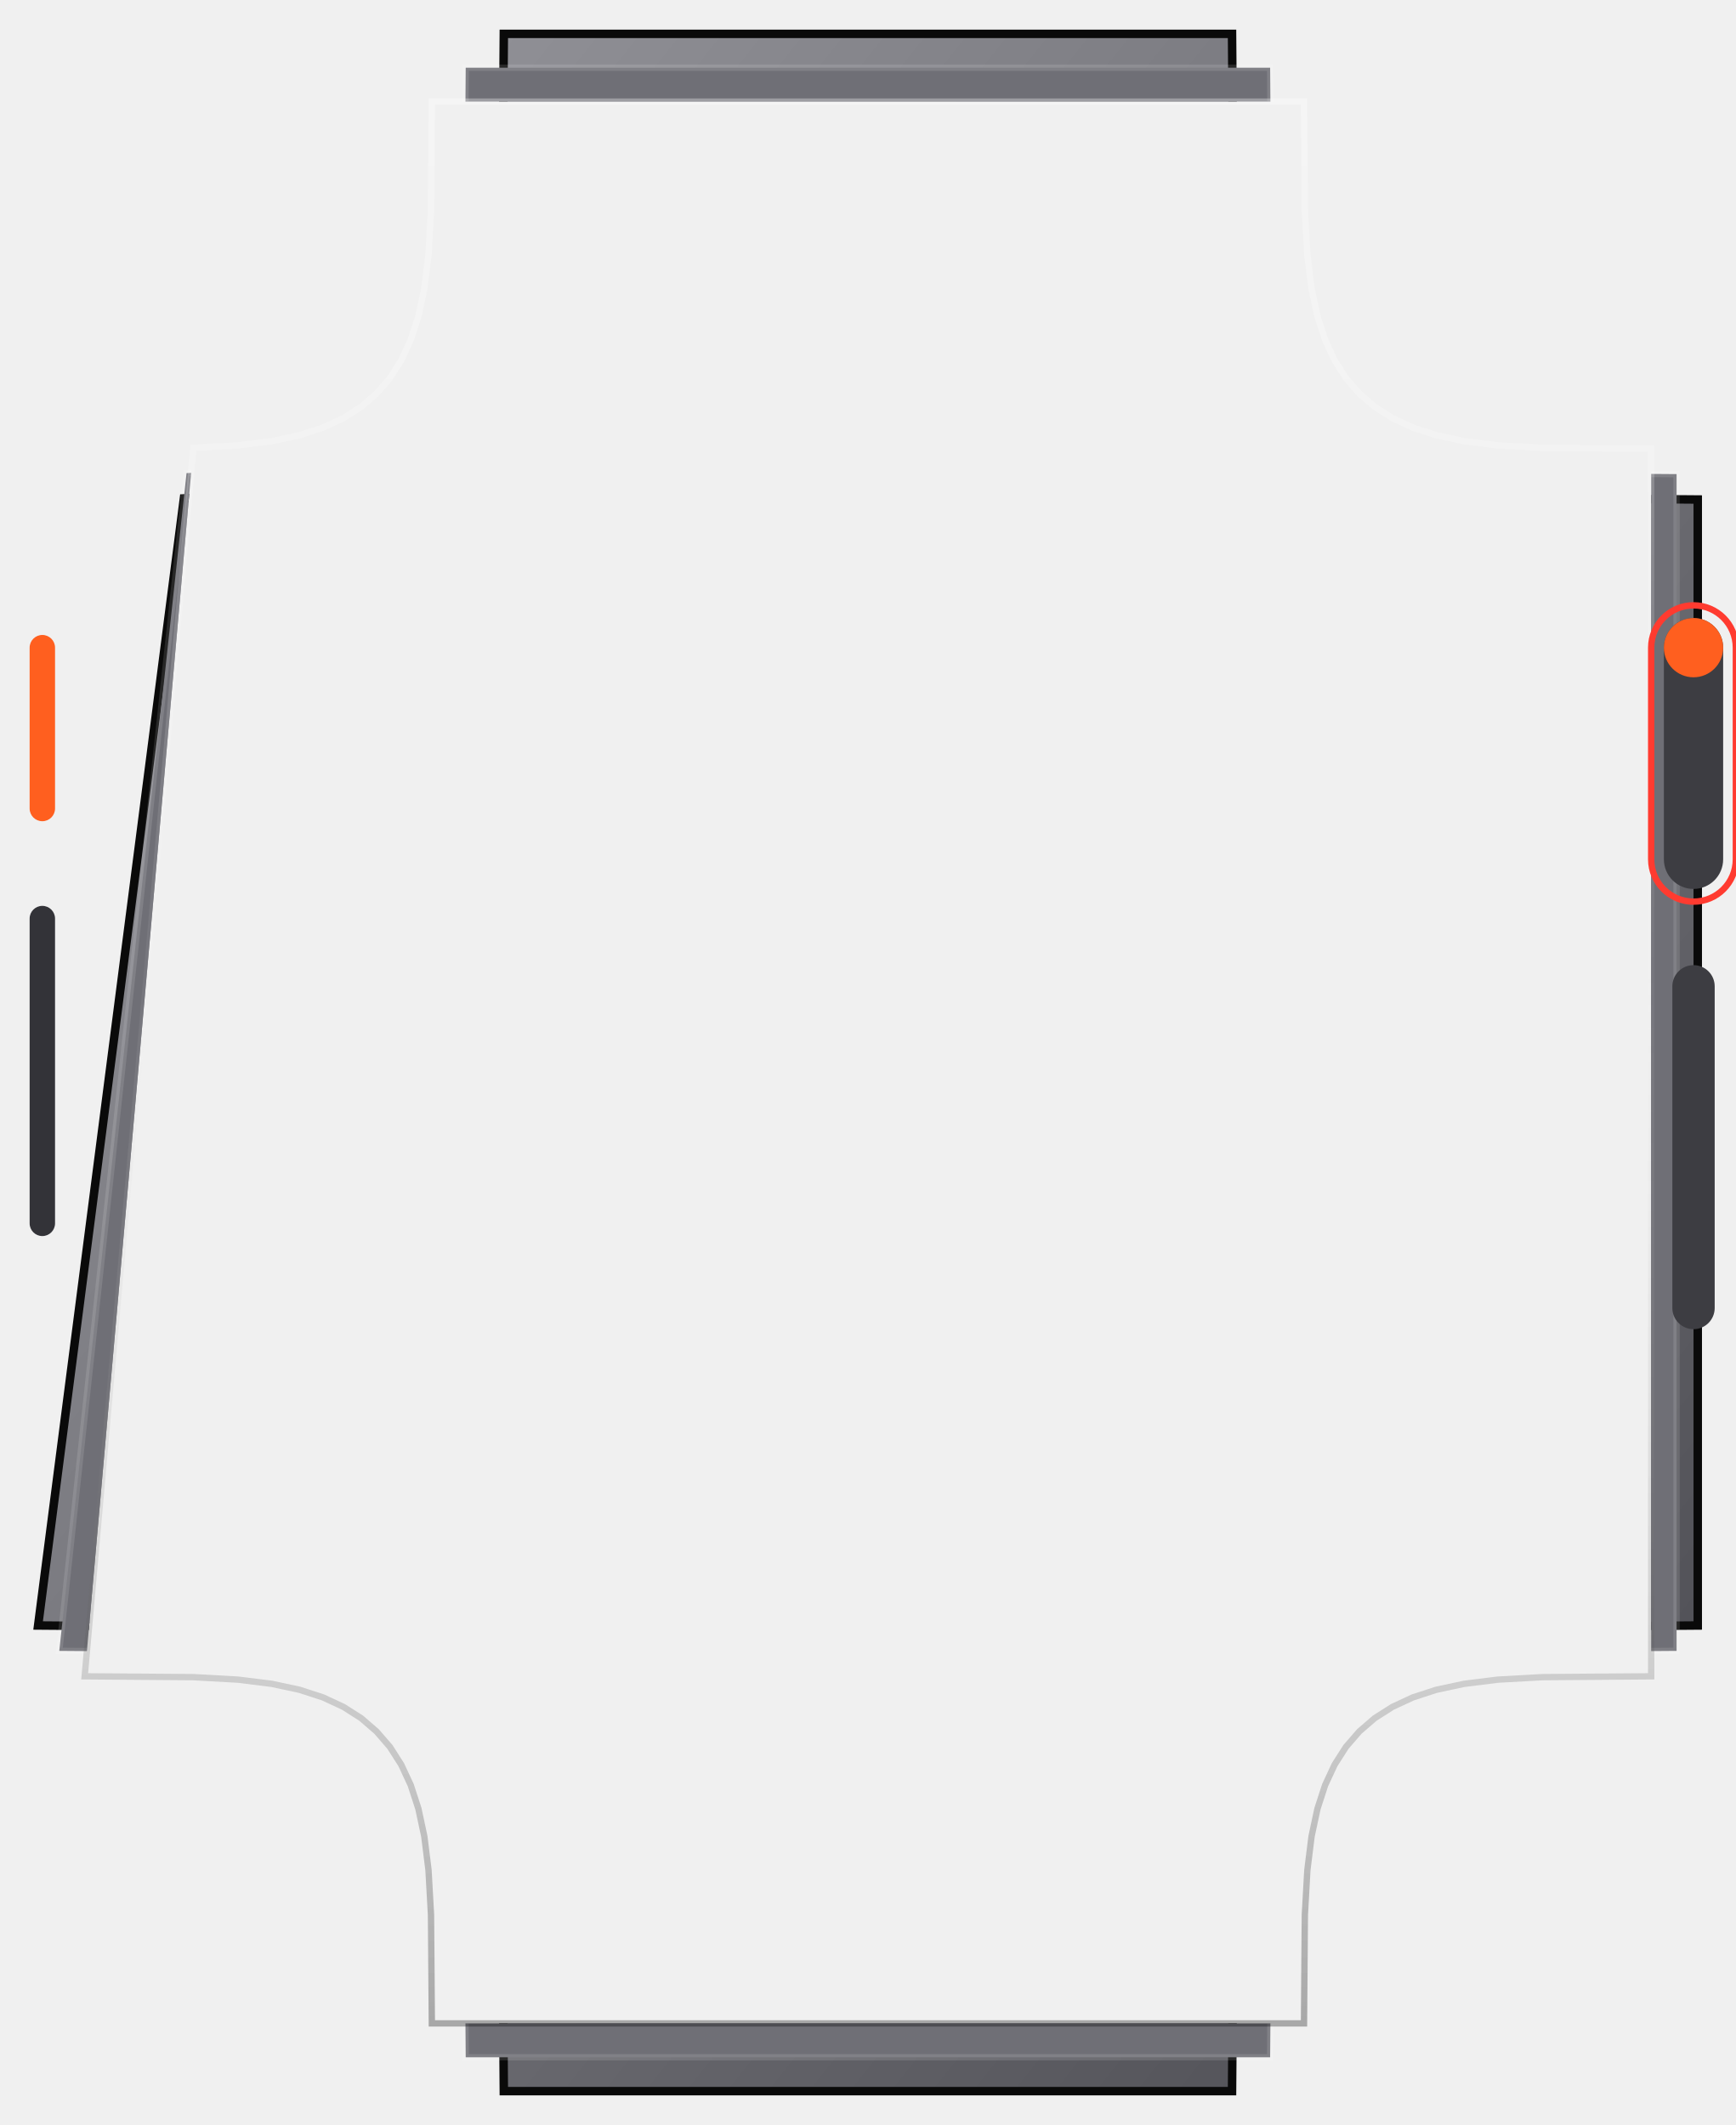
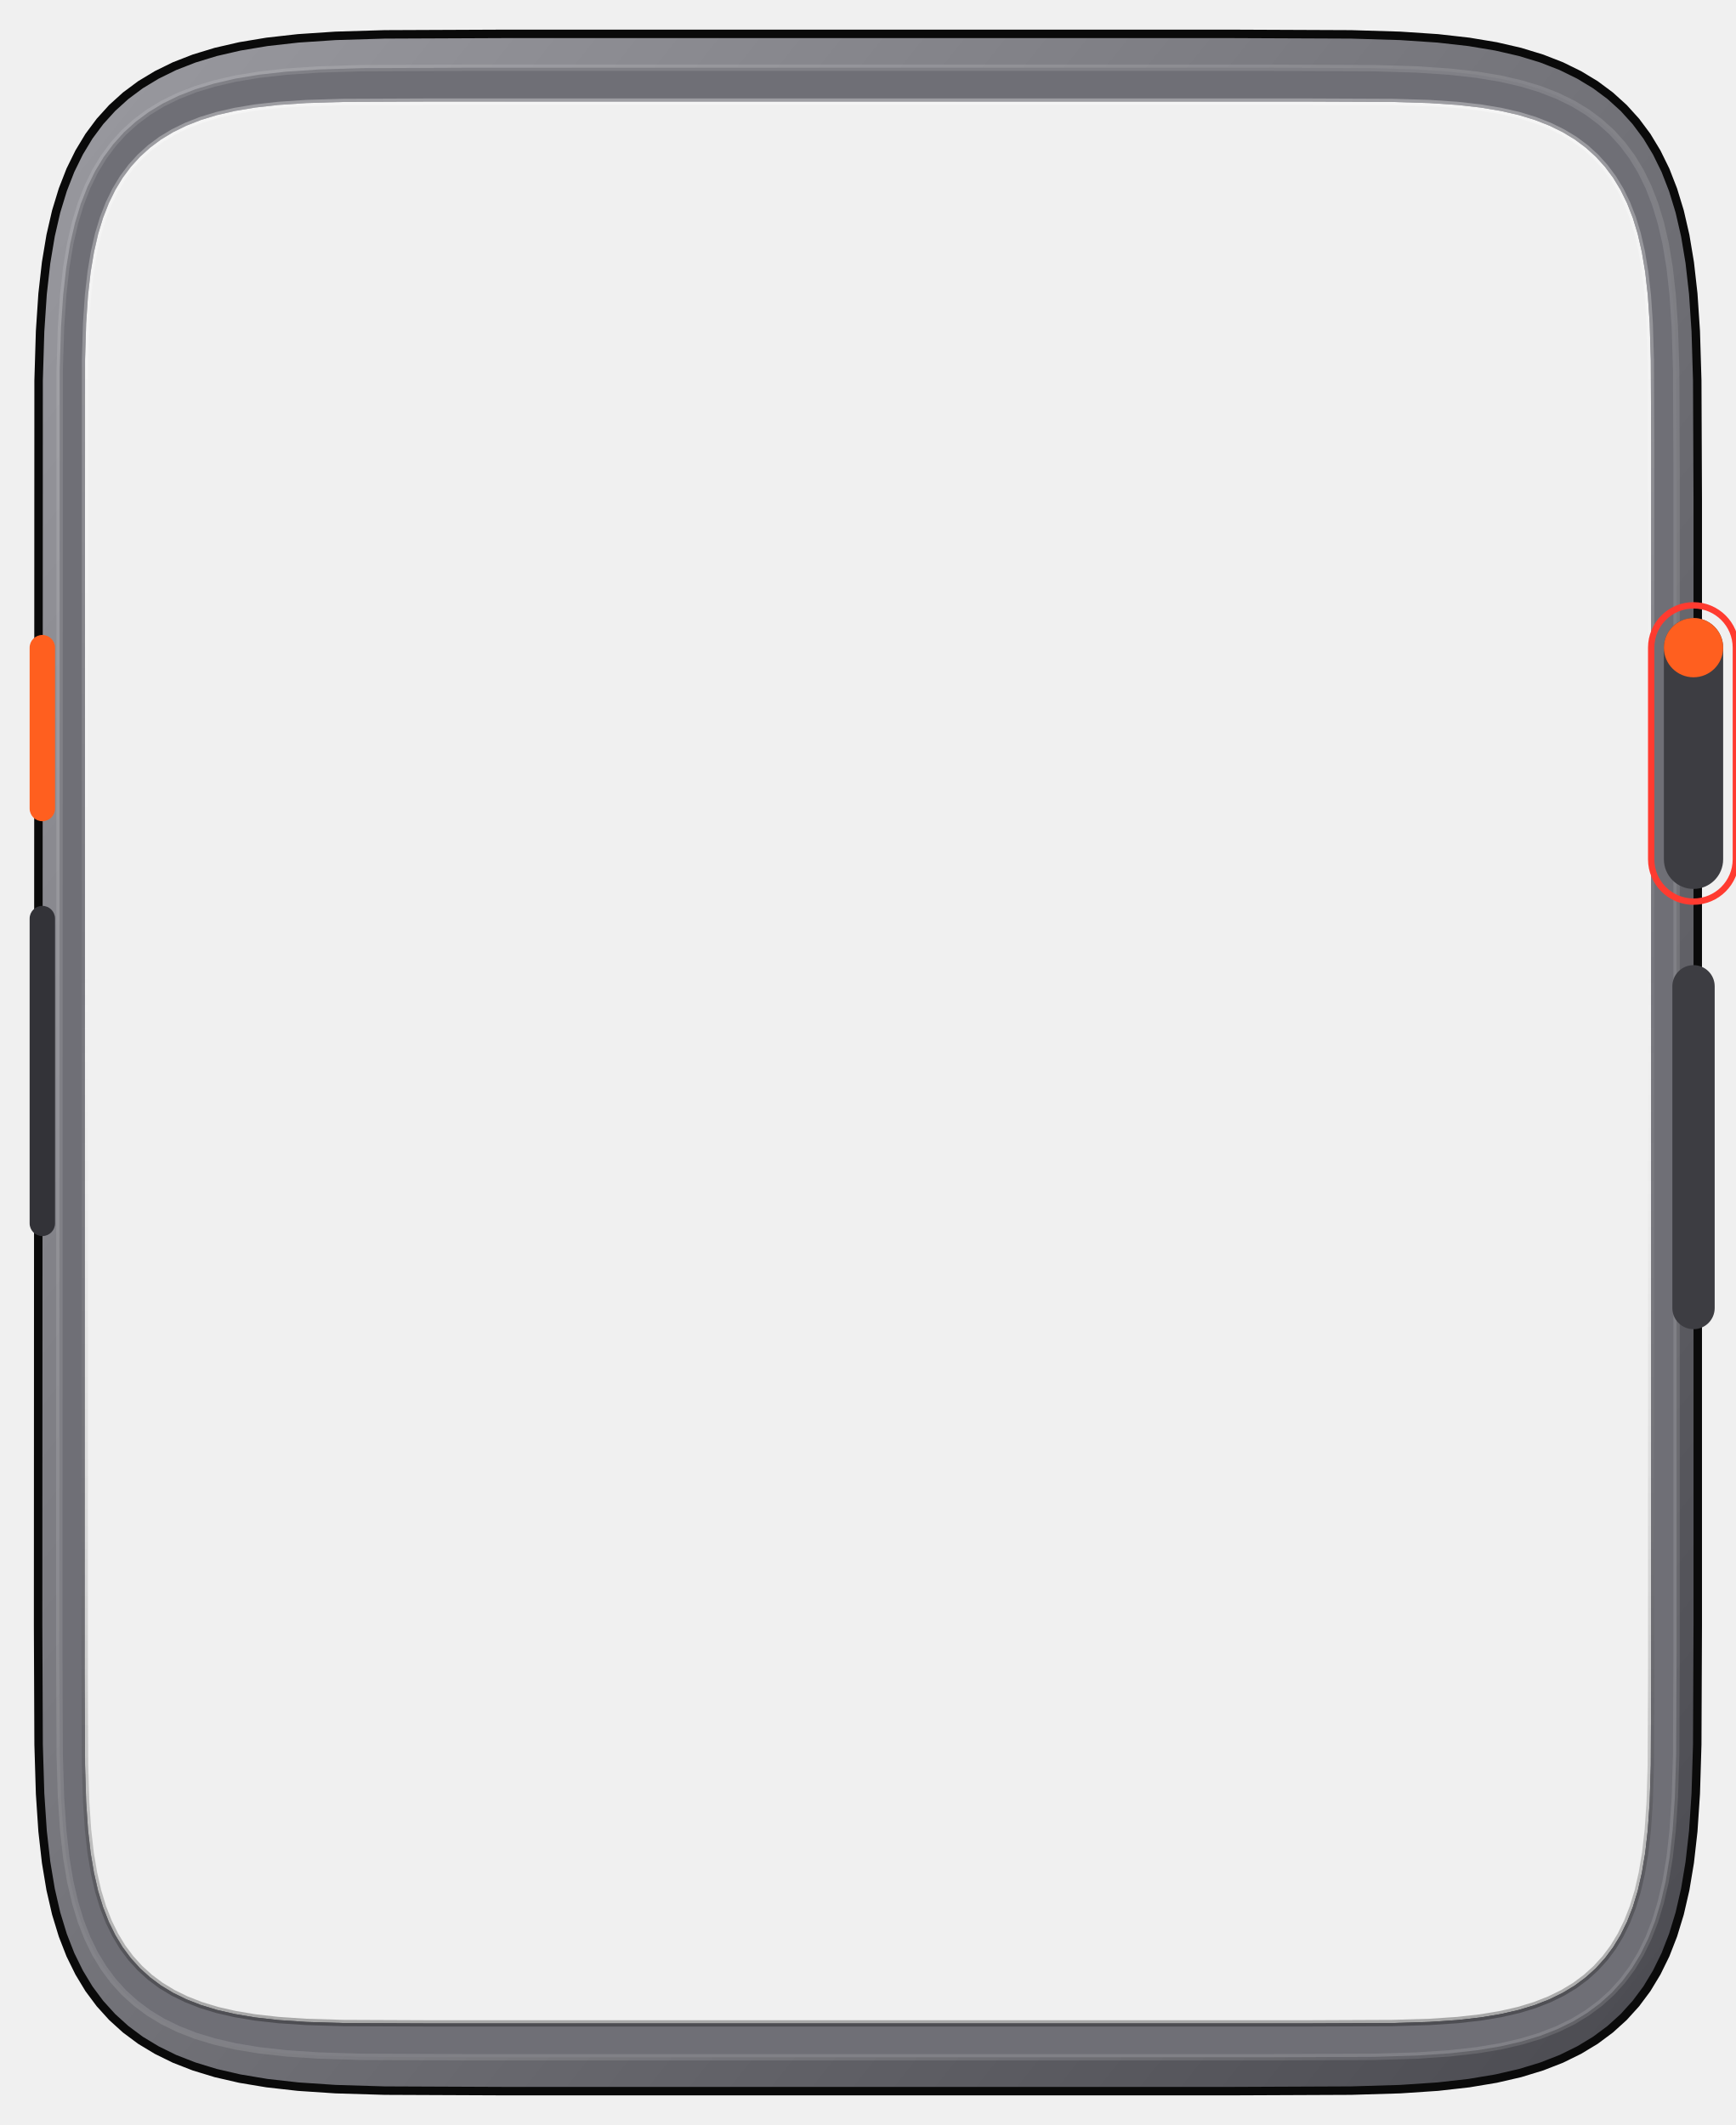
<svg xmlns="http://www.w3.org/2000/svg" width="410" height="502" viewBox="0 0 410 502" fill="none">
  <defs>
    <linearGradient id="wu-case" x1="0" y1="0" x2="1" y2="1">
      <stop offset="0" stop-color="#9a9aa0" />
      <stop offset="1" stop-color="#4a4a50" />
    </linearGradient>
    <linearGradient id="edgeHi" x1="0" y1="0" x2="0" y2="1">
      <stop offset="0" stop-color="rgba(255,255,255,0.32)" />
      <stop offset="0.45" stop-color="rgba(255,255,255,0.05)" />
      <stop offset="1" stop-color="rgba(0,0,0,0.30)" />
    </linearGradient>
    <mask id="wu-screen">
      <rect x="0" y="0" width="410" height="502" fill="white" />
-       <path d="M 102.00 24.00 L 308.00 24.00 L 308.20 49.67 L 308.79 60.22 L 309.78 68.18 L 311.18 74.73 L 312.99 80.30 L 315.23 85.12 L 317.90 89.31 L 321.05 92.95 L 324.69 96.10 L 328.88 98.77 L 333.70 101.01 L 339.27 102.82 L 345.82 104.22 L 353.78 105.21 L 364.33 105.80 L 390.00 106.00 L 390.00 396.00 L 364.33 396.20 L 353.78 396.79 L 345.82 397.78 L 339.27 399.18 L 333.70 400.99 L 328.88 403.23 L 324.69 405.90 L 321.05 409.05 L 317.90 412.69 L 315.23 416.88 L 312.99 421.70 L 311.18 427.27 L 309.78 433.82 L 308.79 441.78 L 308.20 452.33 L 308.00 478.00 L 102.00 478.00 L 101.80 452.33 L 101.21 441.78 L 100.22 433.82 L 98.82 427.27 L 97.01 421.70 L 94.77 416.88 L 92.10 412.69 L 88.95 409.05 L 85.31 405.90 L 81.12 403.23 L 76.30 400.99 L 70.73 399.18 L 64.18 397.78 L 56.22 396.79 L 45.67 396.20 L 20.00 396.00 L 20.00 396.00 L 45.67 105.80 L 56.22 105.21 L 64.18 104.22 L 70.73 102.82 L 76.30 101.01 L 81.12 98.77 L 85.31 96.10 L 88.95 92.95 L 92.10 89.31 L 94.77 85.12 L 97.01 80.30 L 98.82 74.73 L 100.22 68.18 L 101.21 60.22 L 101.80 49.67 L 102.00 24.00 Z" fill="black" />
+       <path d="M 102.00 24.00 L 308.00 24.00 L 328.97 24.09 L 337.63 24.35 L 344.22 24.79 L 349.72 25.41 L 354.49 26.21 L 358.73 27.18 L 362.53 28.34 L 365.98 29.69 L 369.12 31.23 L 371.98 32.96 L 374.58 34.90 L 376.95 37.05 L 379.10 39.42 L 381.04 42.02 L 382.77 44.88 L 384.31 48.02 L 385.66 51.47 L 386.82 55.27 L 387.79 59.51 L 388.59 64.28 L 389.21 69.78 L 389.65 76.37 L 389.91 85.03 L 390.00 106.00 L 390.00 396.00 L 389.91 416.97 L 389.65 425.63 L 389.21 432.22 L 388.59 437.72 L 387.79 442.49 L 386.82 446.73 L 385.66 450.53 L 384.31 453.98 L 382.77 457.12 L 381.04 459.98 L 379.10 462.58 L 376.95 464.95 L 374.58 467.10 L 371.98 469.04 L 369.12 470.77 L 365.98 472.31 L 362.53 473.66 L 358.73 474.82 L 354.49 475.79 L 349.72 476.59 L 344.22 477.21 L 337.63 477.65 L 328.97 477.91 L 308.00 478.00 L 102.00 478.00 L 81.03 477.91 L 72.37 477.65 L 65.78 477.21 L 60.28 476.59 L 55.51 475.79 L 51.27 474.82 L 47.47 473.66 L 44.02 472.31 L 40.88 470.77 L 38.02 469.04 L 35.42 467.10 L 33.05 464.95 L 30.90 462.58 L 28.96 459.98 L 27.23 457.12 L 25.69 453.98 L 24.34 450.53 L 23.18 446.73 L 22.21 442.49 L 21.41 437.72 L 20.79 432.22 L 20.35 425.63 L 20.09 416.97 L 20.00 396.00 L 20.00 396.00 L 20.09 85.03 L 20.35 76.37 L 20.79 69.78 L 21.41 64.28 L 22.21 59.51 L 23.18 55.27 L 24.34 51.47 L 25.69 48.02 L 27.23 44.88 L 28.96 42.02 L 30.90 39.42 L 33.05 37.05 L 35.42 34.90 L 38.02 32.96 L 40.88 31.23 L 44.02 29.69 L 47.47 28.34 L 51.27 27.18 L 55.51 26.21 L 60.28 25.41 L 65.78 24.79 L 72.37 24.35 L 81.03 24.09 L 102.00 24.00 Z" fill="black" />
    </mask>
  </defs>
-   <path d="M 119.00 8.00 L 291.00 8.00 L 291.27 42.44 L 292.06 56.59 L 293.39 67.27 L 295.27 76.05 L 297.70 83.52 L 300.70 89.99 L 304.29 95.61 L 308.50 100.50 L 313.39 104.71 L 319.01 108.30 L 325.48 111.30 L 332.95 113.73 L 341.73 115.61 L 352.41 116.94 L 366.56 117.73 L 401.00 118.00 L 401.00 384.00 L 366.56 384.27 L 352.41 385.06 L 341.73 386.39 L 332.95 388.27 L 325.48 390.70 L 319.01 393.70 L 313.39 397.29 L 308.50 401.50 L 304.29 406.39 L 300.70 412.01 L 297.70 418.48 L 295.27 425.95 L 293.39 434.73 L 292.06 445.41 L 291.27 459.56 L 291.00 494.00 L 119.00 494.00 L 118.73 459.56 L 117.94 445.41 L 116.61 434.73 L 114.73 425.95 L 112.30 418.48 L 109.30 412.01 L 105.71 406.39 L 101.50 401.50 L 96.61 397.29 L 90.99 393.70 L 84.52 390.70 L 77.05 388.27 L 68.27 386.39 L 57.59 385.06 L 43.44 384.27 L 9.00 384.00 L 9.00 384.00 L 43.44 117.73 L 57.59 116.94 L 68.27 115.61 L 77.05 113.73 L 84.52 111.30 L 90.99 108.30 L 96.61 104.71 L 101.50 100.50 L 105.71 95.61 L 109.30 89.99 L 112.30 83.52 L 114.73 76.05 L 116.61 67.27 L 117.94 56.59 L 118.73 42.44 L 119.00 8.00 Z" fill="url(#wu-case)" stroke="#0a0a0a" stroke-width="2" mask="url(#wu-screen)" />
-   <path d="M 110.00 16.00 L 300.00 16.00 L 300.23 46.06 L 300.93 58.40 L 302.09 67.72 L 303.73 75.39 L 305.85 81.91 L 308.46 87.56 L 311.60 92.46 L 315.27 96.73 L 319.54 100.40 L 324.44 103.54 L 330.09 106.15 L 336.61 108.27 L 344.28 109.91 L 353.60 111.07 L 365.94 111.77 L 396.00 112.00 L 396.00 390.00 L 365.94 390.23 L 353.60 390.93 L 344.28 392.09 L 336.61 393.73 L 330.09 395.85 L 324.44 398.46 L 319.54 401.60 L 315.27 405.27 L 311.60 409.54 L 308.46 414.44 L 305.85 420.09 L 303.73 426.61 L 302.09 434.28 L 300.93 443.60 L 300.23 455.94 L 300.00 486.00 L 110.00 486.00 L 109.77 455.94 L 109.07 443.60 L 107.91 434.28 L 106.27 426.61 L 104.15 420.09 L 101.54 414.44 L 98.40 409.54 L 94.73 405.27 L 90.46 401.60 L 85.56 398.46 L 79.91 395.85 L 73.39 393.73 L 65.72 392.09 L 56.40 390.93 L 44.06 390.23 L 14.00 390.00 L 14.00 390.00 L 44.06 111.77 L 56.40 111.07 L 65.72 109.91 L 73.39 108.27 L 79.91 106.15 L 85.56 103.54 L 90.46 100.40 L 94.73 96.73 L 98.40 92.46 L 101.54 87.56 L 104.15 81.91 L 106.27 75.39 L 107.91 67.72 L 109.07 58.40 L 109.77 46.06 L 110.00 16.00 Z" fill="#6f6f76" mask="url(#wu-screen)" />
-   <path d="M 110.00 16.00 L 300.00 16.00 L 300.23 46.06 L 300.93 58.40 L 302.09 67.72 L 303.73 75.39 L 305.85 81.91 L 308.46 87.56 L 311.60 92.46 L 315.27 96.73 L 319.54 100.40 L 324.44 103.54 L 330.09 106.15 L 336.61 108.27 L 344.28 109.91 L 353.60 111.07 L 365.94 111.77 L 396.00 112.00 L 396.00 390.00 L 365.94 390.23 L 353.60 390.93 L 344.28 392.09 L 336.61 393.73 L 330.09 395.85 L 324.44 398.46 L 319.54 401.60 L 315.27 405.27 L 311.60 409.54 L 308.46 414.44 L 305.85 420.09 L 303.73 426.61 L 302.09 434.28 L 300.93 443.60 L 300.23 455.94 L 300.00 486.00 L 110.00 486.00 L 109.77 455.94 L 109.07 443.60 L 107.91 434.28 L 106.27 426.61 L 104.15 420.09 L 101.54 414.44 L 98.40 409.54 L 94.73 405.27 L 90.46 401.60 L 85.56 398.46 L 79.91 395.85 L 73.39 393.73 L 65.72 392.09 L 56.40 390.93 L 44.06 390.23 L 14.00 390.00 L 14.00 390.00 L 44.06 111.77 L 56.40 111.07 L 65.72 109.91 L 73.39 108.27 L 79.91 106.15 L 85.56 103.54 L 90.46 100.40 L 94.73 96.73 L 98.40 92.46 L 101.54 87.56 L 104.15 81.91 L 106.27 75.39 L 107.91 67.72 L 109.07 58.40 L 109.77 46.06 L 110.00 16.00 Z" fill="none" stroke="rgba(255,255,255,0.12)" stroke-width="1.5" mask="url(#wu-screen)" />
-   <path d="M 102.00 24.00 L 308.00 24.00 L 308.20 49.67 L 308.79 60.22 L 309.78 68.18 L 311.18 74.73 L 312.99 80.30 L 315.23 85.12 L 317.90 89.31 L 321.05 92.95 L 324.69 96.10 L 328.88 98.77 L 333.70 101.01 L 339.27 102.82 L 345.82 104.22 L 353.78 105.21 L 364.33 105.80 L 390.00 106.00 L 390.00 396.00 L 364.33 396.20 L 353.78 396.79 L 345.82 397.78 L 339.27 399.18 L 333.70 400.99 L 328.88 403.23 L 324.69 405.90 L 321.05 409.05 L 317.90 412.69 L 315.23 416.88 L 312.99 421.70 L 311.18 427.27 L 309.78 433.82 L 308.79 441.78 L 308.20 452.33 L 308.00 478.00 L 102.00 478.00 L 101.80 452.33 L 101.21 441.78 L 100.22 433.82 L 98.82 427.27 L 97.01 421.70 L 94.77 416.88 L 92.10 412.69 L 88.95 409.05 L 85.31 405.90 L 81.12 403.23 L 76.30 400.99 L 70.73 399.18 L 64.18 397.78 L 56.22 396.79 L 45.67 396.20 L 20.00 396.00 L 20.00 396.00 L 45.67 105.80 L 56.22 105.21 L 64.18 104.22 L 70.73 102.82 L 76.30 101.01 L 81.12 98.77 L 85.31 96.10 L 88.95 92.95 L 92.10 89.31 L 94.77 85.12 L 97.01 80.30 L 98.82 74.73 L 100.22 68.18 L 101.21 60.22 L 101.80 49.67 L 102.00 24.00 Z" fill="none" stroke="url(#edgeHi)" stroke-width="1.5" />
+   <path d="M 119.00 8.00 L 291.00 8.00 L 319.13 8.12 L 330.74 8.47 L 339.59 9.06 L 346.96 9.89 L 353.37 10.96 L 359.05 12.27 L 364.16 13.83 L 368.78 15.63 L 372.99 17.70 L 376.83 20.02 L 380.32 22.62 L 383.50 25.50 L 386.38 28.68 L 388.98 32.17 L 391.30 36.01 L 393.37 40.22 L 395.17 44.84 L 396.73 49.95 L 398.04 55.63 L 399.11 62.04 L 399.94 69.41 L 400.53 78.26 L 400.88 89.87 L 401.00 118.00 L 401.00 384.00 L 400.88 412.13 L 400.53 423.74 L 399.94 432.59 L 399.11 439.96 L 398.04 446.37 L 396.73 452.05 L 395.17 457.16 L 393.37 461.78 L 391.30 465.99 L 388.98 469.83 L 386.38 473.32 L 383.50 476.50 L 380.32 479.38 L 376.83 481.98 L 372.99 484.30 L 368.78 486.37 L 364.16 488.17 L 359.05 489.73 L 353.37 491.04 L 346.96 492.11 L 339.59 492.94 L 330.74 493.53 L 319.13 493.88 L 291.00 494.00 L 119.00 494.00 L 90.87 493.88 L 79.26 493.53 L 70.41 492.94 L 63.04 492.11 L 56.63 491.04 L 50.95 489.73 L 45.84 488.17 L 41.22 486.37 L 37.01 484.30 L 33.17 481.98 L 29.68 479.38 L 26.50 476.50 L 23.62 473.32 L 21.02 469.83 L 18.70 465.99 L 16.63 461.78 L 14.83 457.16 L 13.27 452.05 L 11.96 446.37 L 10.89 439.96 L 10.06 432.59 L 9.47 423.74 L 9.12 412.13 L 9.00 384.00 L 9.00 384.00 L 9.12 89.87 L 9.47 78.26 L 10.06 69.41 L 10.89 62.04 L 11.96 55.63 L 13.27 49.95 L 14.83 44.84 L 16.63 40.22 L 18.70 36.01 L 21.02 32.17 L 23.62 28.68 L 26.50 25.50 L 29.68 22.62 L 33.17 20.02 L 37.01 17.70 L 41.22 15.63 L 45.84 13.83 L 50.95 12.27 L 56.63 10.96 L 63.04 9.89 L 70.41 9.06 L 79.26 8.47 L 90.87 8.12 L 119.00 8.00 Z" fill="url(#wu-case)" stroke="#0a0a0a" stroke-width="2" mask="url(#wu-screen)" />
+   <path d="M 110.00 16.00 L 300.00 16.00 L 324.55 16.10 L 334.68 16.41 L 342.40 16.93 L 348.84 17.65 L 354.43 18.58 L 359.39 19.73 L 363.84 21.08 L 367.88 22.66 L 371.56 24.46 L 374.90 26.49 L 377.95 28.76 L 380.73 31.27 L 383.24 34.05 L 385.51 37.10 L 387.54 40.44 L 389.34 44.12 L 390.92 48.16 L 392.27 52.61 L 393.42 57.57 L 394.35 63.16 L 395.07 69.60 L 395.59 77.32 L 395.90 87.45 L 396.00 112.00 L 396.00 390.00 L 395.90 414.55 L 395.59 424.68 L 395.07 432.40 L 394.35 438.84 L 393.42 444.43 L 392.27 449.39 L 390.92 453.84 L 389.34 457.88 L 387.54 461.56 L 385.51 464.90 L 383.24 467.95 L 380.73 470.73 L 377.95 473.24 L 374.90 475.51 L 371.56 477.54 L 367.88 479.34 L 363.84 480.92 L 359.39 482.27 L 354.43 483.42 L 348.84 484.35 L 342.40 485.07 L 334.68 485.59 L 324.55 485.90 L 300.00 486.00 L 110.00 486.00 L 85.45 485.90 L 75.32 485.59 L 67.60 485.07 L 61.16 484.35 L 55.57 483.42 L 50.61 482.27 L 46.16 480.92 L 42.12 479.34 L 38.44 477.54 L 35.10 475.51 L 32.05 473.24 L 29.27 470.73 L 26.76 467.95 L 24.49 464.90 L 22.46 461.56 L 20.66 457.88 L 19.08 453.84 L 17.73 449.39 L 16.58 444.43 L 15.65 438.84 L 14.93 432.40 L 14.41 424.68 L 14.10 414.55 L 14.00 390.00 L 14.00 390.00 L 14.10 87.45 L 14.41 77.32 L 14.93 69.60 L 15.65 63.16 L 16.58 57.57 L 17.73 52.61 L 19.08 48.16 L 20.66 44.12 L 22.46 40.44 L 24.49 37.10 L 26.76 34.05 L 29.27 31.27 L 32.05 28.76 L 35.10 26.49 L 38.44 24.46 L 42.12 22.66 L 46.16 21.08 L 50.61 19.73 L 55.57 18.58 L 61.16 17.65 L 67.60 16.93 L 75.32 16.41 L 85.45 16.10 L 110.00 16.00 Z" fill="#6f6f76" mask="url(#wu-screen)" />
+   <path d="M 110.00 16.00 L 300.00 16.00 L 324.55 16.10 L 334.68 16.41 L 342.40 16.93 L 348.84 17.65 L 354.43 18.58 L 359.39 19.73 L 363.84 21.08 L 367.88 22.66 L 371.56 24.46 L 374.90 26.49 L 377.95 28.76 L 380.73 31.27 L 383.24 34.05 L 385.51 37.10 L 387.54 40.44 L 389.34 44.12 L 390.92 48.16 L 392.27 52.61 L 393.42 57.57 L 394.35 63.16 L 395.07 69.60 L 395.59 77.32 L 395.90 87.45 L 396.00 112.00 L 396.00 390.00 L 395.90 414.55 L 395.59 424.68 L 395.07 432.40 L 394.35 438.84 L 393.42 444.43 L 392.27 449.39 L 390.92 453.84 L 389.34 457.88 L 387.54 461.56 L 385.51 464.90 L 383.24 467.95 L 380.73 470.73 L 377.95 473.24 L 374.90 475.51 L 371.56 477.54 L 367.88 479.34 L 363.84 480.92 L 359.39 482.27 L 354.43 483.42 L 348.84 484.35 L 342.40 485.07 L 334.68 485.59 L 324.55 485.90 L 300.00 486.00 L 110.00 486.00 L 85.45 485.90 L 75.32 485.59 L 67.60 485.07 L 61.16 484.35 L 55.57 483.42 L 50.61 482.27 L 46.16 480.92 L 42.12 479.34 L 38.44 477.54 L 35.10 475.51 L 32.05 473.24 L 29.27 470.73 L 26.76 467.95 L 24.49 464.90 L 22.46 461.56 L 20.66 457.88 L 19.08 453.84 L 17.73 449.39 L 16.58 444.43 L 15.65 438.84 L 14.93 432.40 L 14.41 424.68 L 14.10 414.55 L 14.00 390.00 L 14.00 390.00 L 14.10 87.45 L 14.41 77.32 L 14.93 69.60 L 15.65 63.16 L 16.58 57.57 L 17.73 52.61 L 19.08 48.16 L 20.66 44.12 L 22.46 40.44 L 24.49 37.10 L 26.76 34.05 L 29.27 31.27 L 32.05 28.76 L 35.10 26.49 L 38.44 24.46 L 42.12 22.66 L 46.16 21.08 L 50.61 19.73 L 55.57 18.58 L 61.16 17.65 L 67.60 16.93 L 75.32 16.41 L 85.45 16.10 L 110.00 16.00 Z" fill="none" stroke="rgba(255,255,255,0.12)" stroke-width="1.5" mask="url(#wu-screen)" />
+   <path d="M 102.00 24.00 L 308.00 24.00 L 328.97 24.09 L 337.63 24.35 L 344.22 24.79 L 349.72 25.41 L 354.49 26.21 L 358.73 27.18 L 362.53 28.34 L 365.98 29.69 L 369.12 31.23 L 371.98 32.96 L 374.58 34.90 L 376.95 37.05 L 379.10 39.42 L 381.04 42.02 L 382.77 44.88 L 384.31 48.02 L 385.66 51.47 L 386.82 55.27 L 387.79 59.51 L 388.59 64.28 L 389.21 69.78 L 389.65 76.37 L 389.91 85.03 L 390.00 106.00 L 390.00 396.00 L 389.91 416.97 L 389.65 425.63 L 389.21 432.22 L 388.59 437.72 L 387.79 442.49 L 386.82 446.73 L 385.66 450.53 L 384.31 453.98 L 382.77 457.12 L 381.04 459.98 L 379.10 462.58 L 376.95 464.95 L 374.58 467.10 L 371.98 469.04 L 369.12 470.77 L 365.98 472.31 L 362.53 473.66 L 358.73 474.82 L 354.49 475.79 L 349.72 476.59 L 344.22 477.21 L 337.63 477.65 L 328.97 477.91 L 308.00 478.00 L 102.00 478.00 L 81.03 477.91 L 72.37 477.65 L 65.78 477.21 L 60.28 476.59 L 55.51 475.79 L 51.27 474.82 L 47.47 473.66 L 44.02 472.31 L 40.88 470.77 L 38.02 469.04 L 35.42 467.10 L 33.05 464.95 L 30.90 462.58 L 28.96 459.98 L 27.23 457.12 L 25.69 453.98 L 24.34 450.53 L 23.18 446.73 L 22.21 442.49 L 21.41 437.72 L 20.79 432.22 L 20.35 425.63 L 20.09 416.97 L 20.00 396.00 L 20.00 396.00 L 20.09 85.03 L 20.35 76.37 L 20.79 69.78 L 21.41 64.28 L 22.21 59.51 L 23.18 55.27 L 24.34 51.47 L 25.69 48.02 L 27.23 44.88 L 28.96 42.02 L 30.90 39.42 L 33.05 37.05 L 35.42 34.90 L 38.02 32.96 L 40.88 31.23 L 44.02 29.69 L 47.47 28.34 L 51.27 27.18 L 55.51 26.21 L 60.28 25.41 L 65.78 24.79 L 72.37 24.35 L 81.03 24.09 L 102.00 24.00 Z" fill="none" stroke="url(#edgeHi)" stroke-width="1.5" />
  <rect x="390" y="143" width="20" height="70" rx="10" fill="none" stroke="#ff3b30" stroke-width="1.5" />
  <rect x="393" y="146" width="14" height="64" rx="7" fill="#3d3d42" />
  <rect x="393" y="146" width="14" height="14" rx="7" fill="#ff5f1f" />
  <rect x="395" y="228" width="10" height="86" rx="5" fill="#3d3d42" />
  <rect x="7" y="214" width="6" height="78" rx="3" fill="#333338" />
  <rect x="7" y="150" width="6" height="44" rx="3" fill="#ff5f1f" />
</svg>
